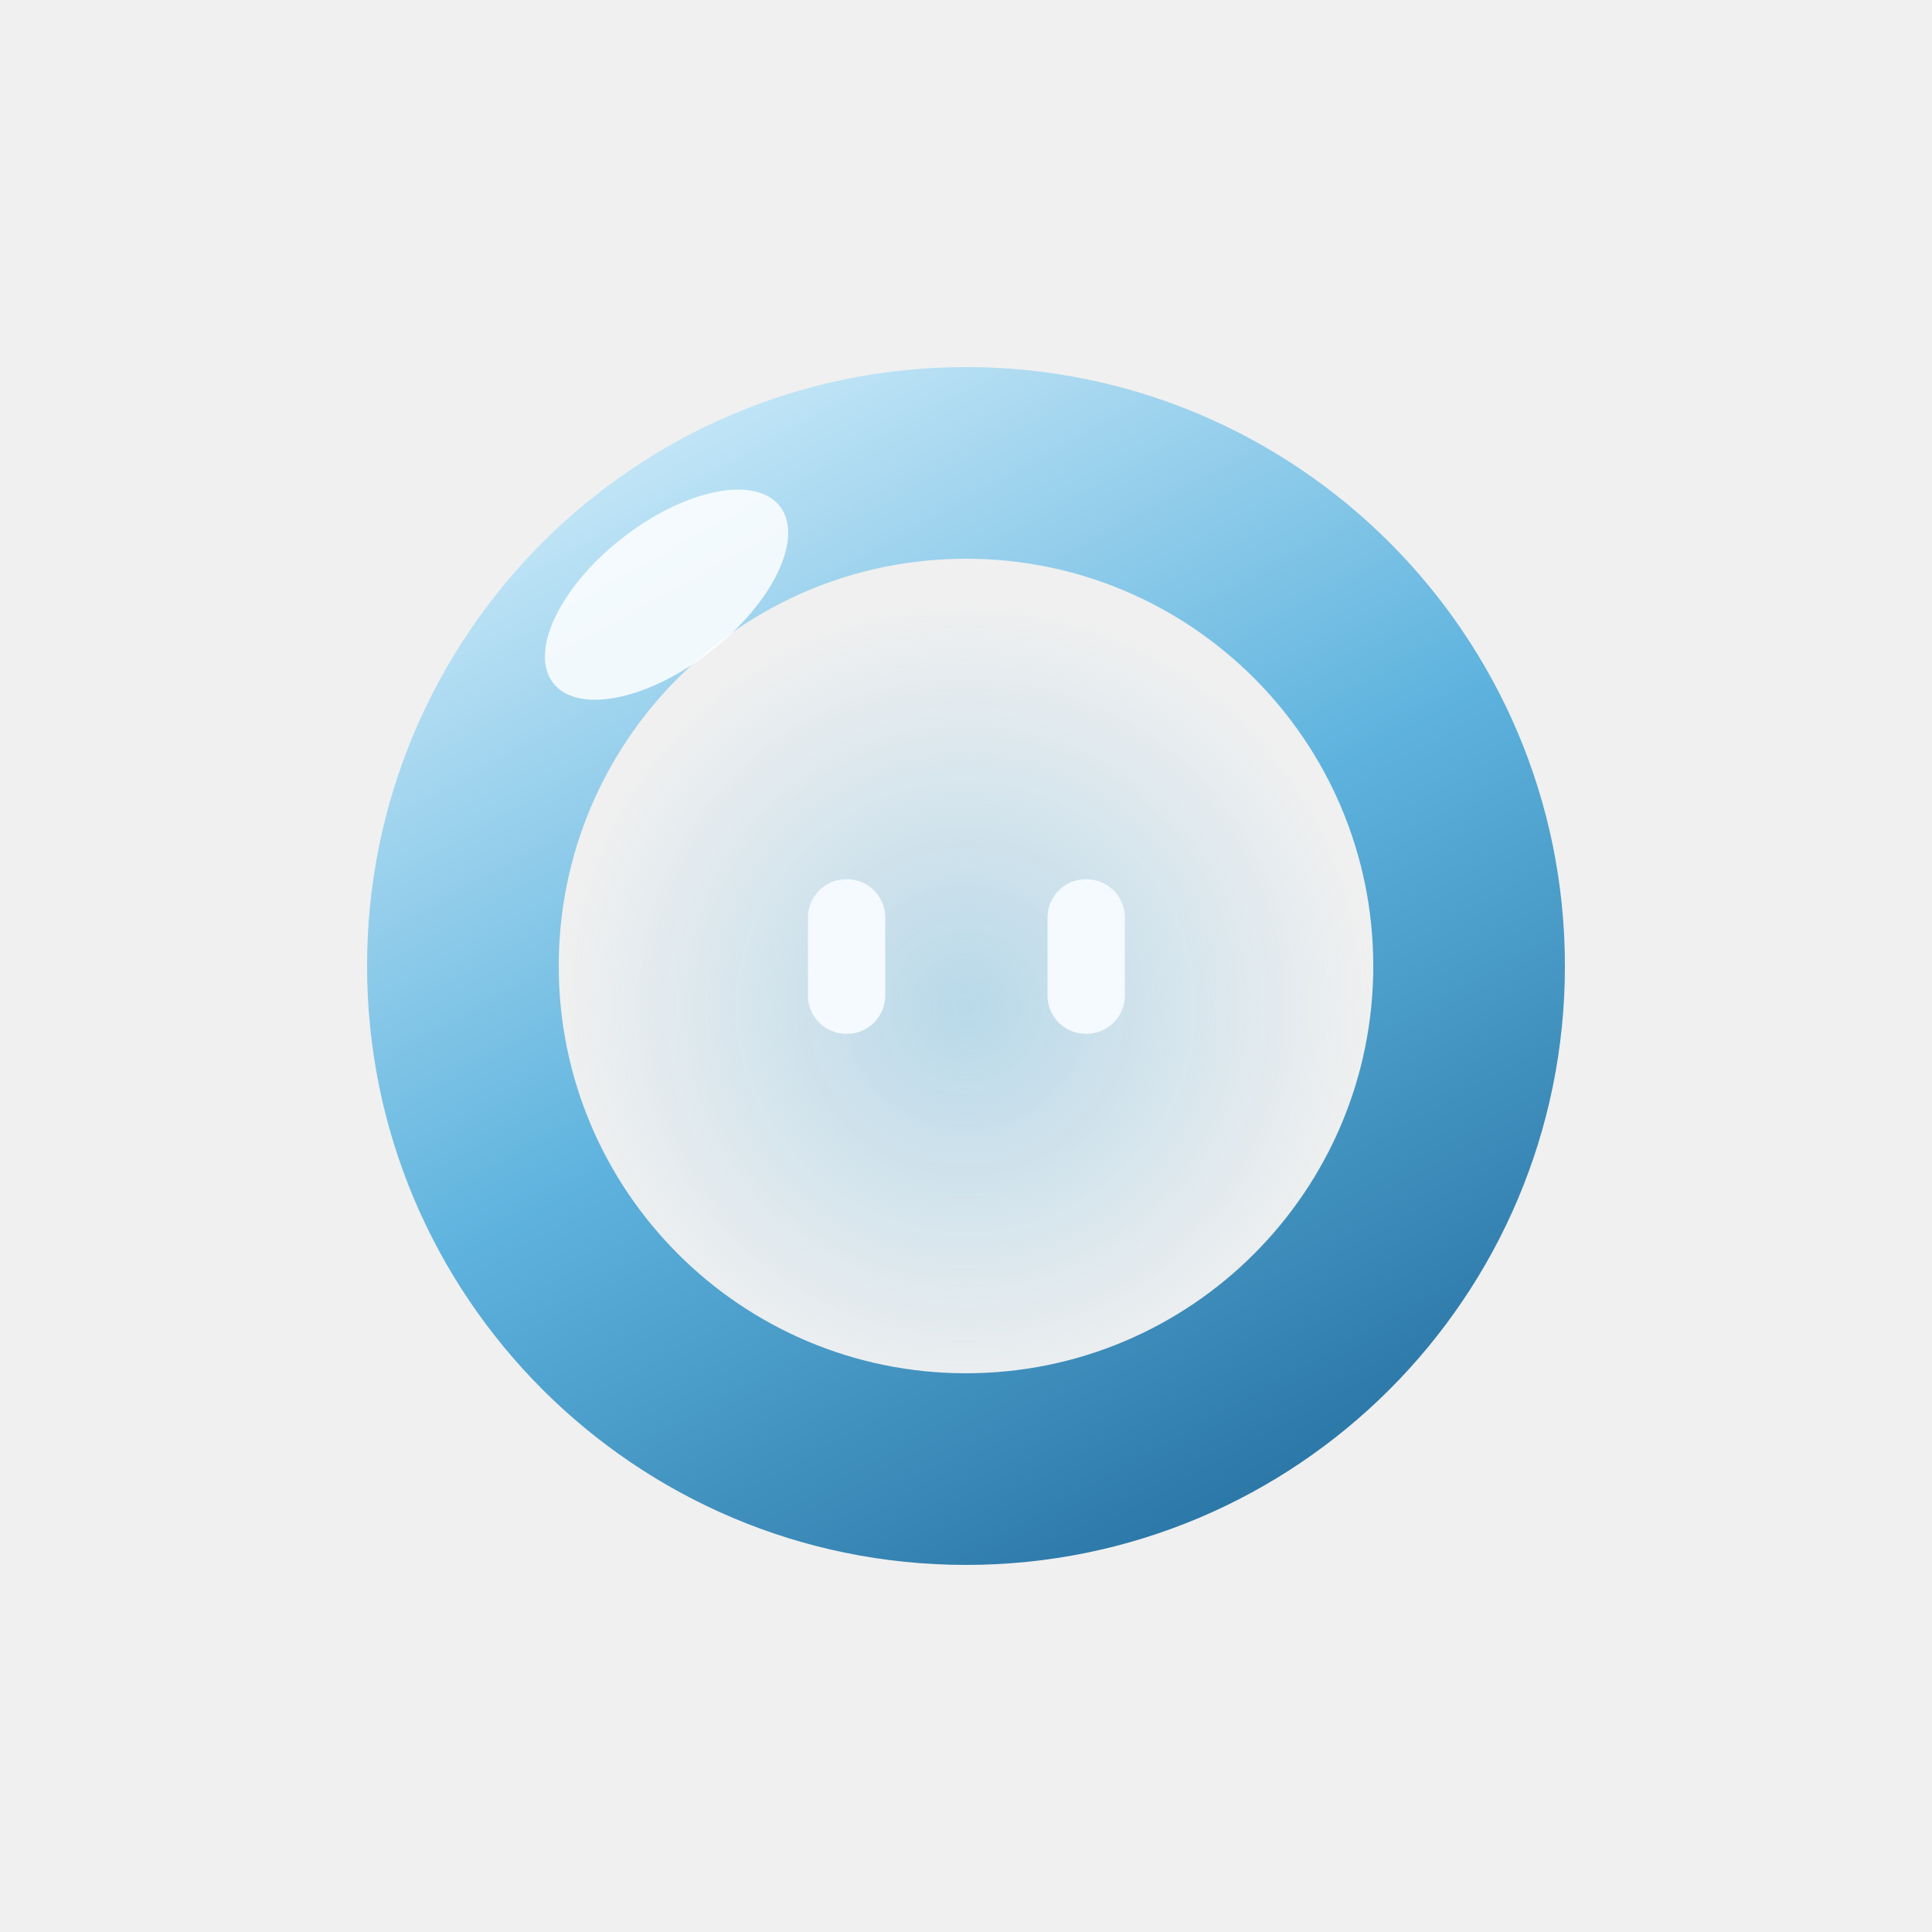
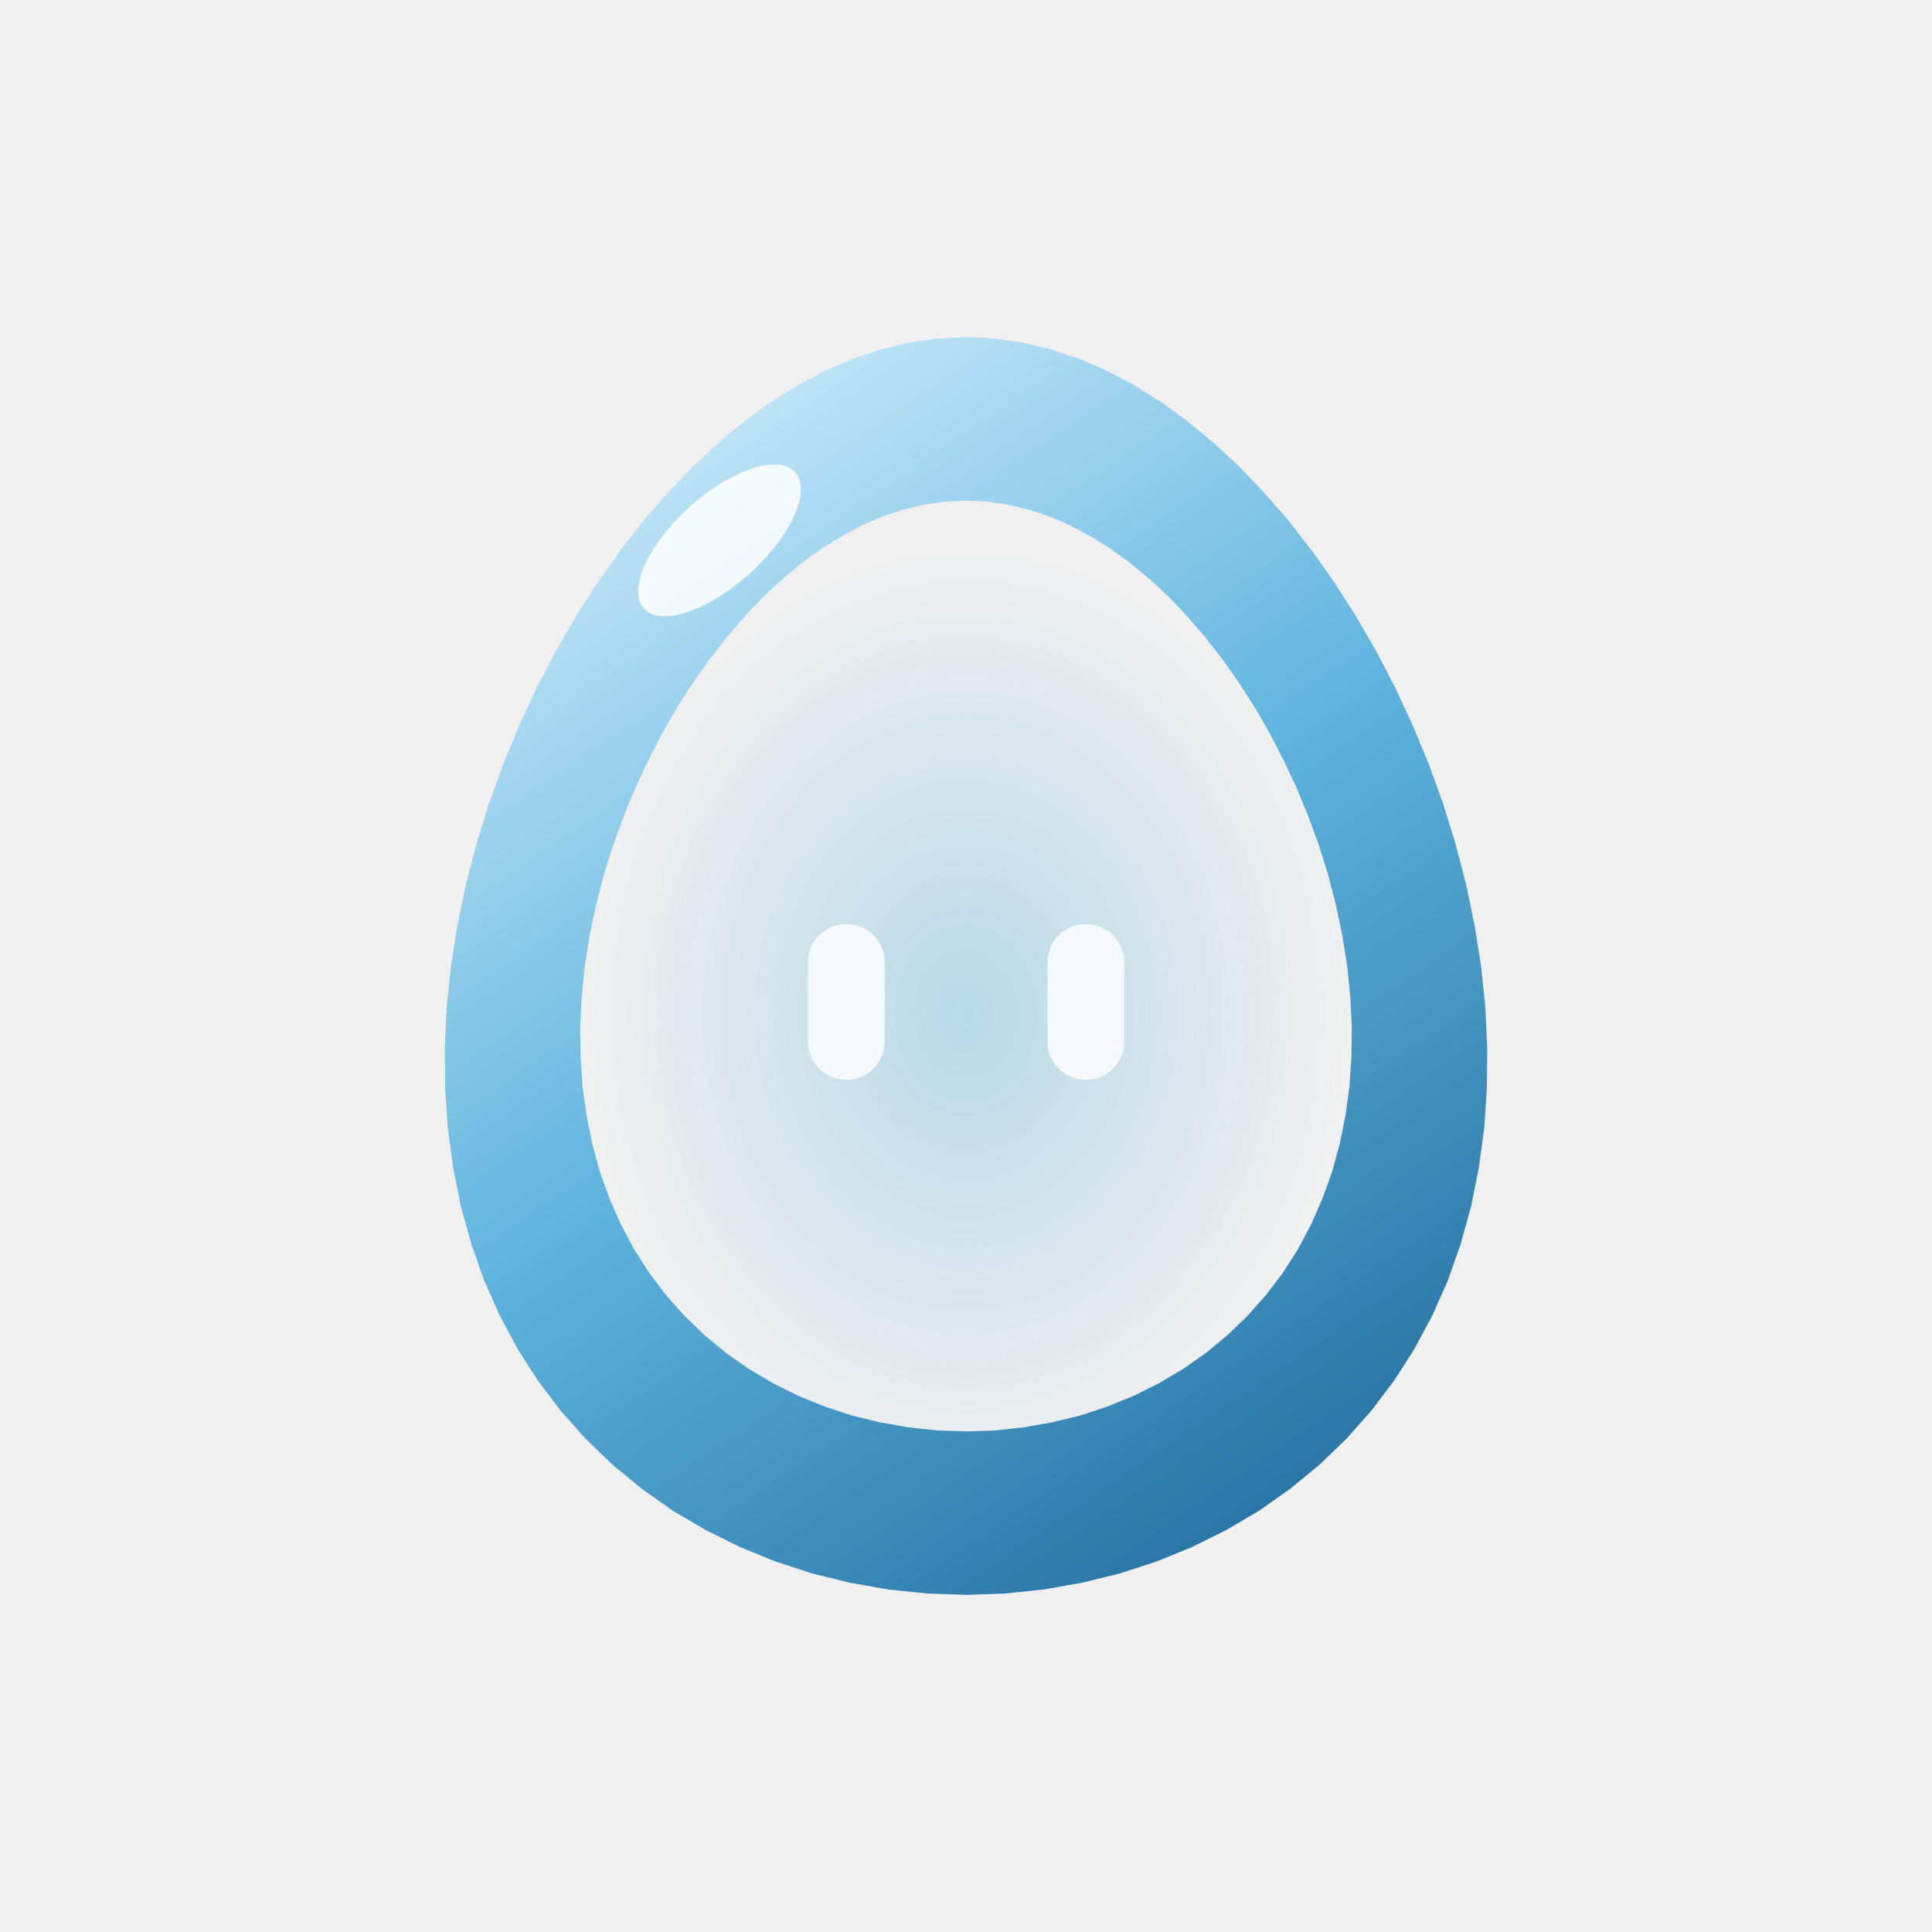
<svg xmlns="http://www.w3.org/2000/svg" viewBox="0 0 100 100">
  <defs>
    <linearGradient id="g" x1="0" y1="0" x2="0" y2="1">
      <stop offset="0" stop-color="#26272b" />
      <stop offset="0.85" stop-color="#0e0e10" />
    </linearGradient>
    <radialGradient id="w" cx="0.5" cy="0.32" r="0.6">
      <stop offset="0" stop-color="rgba(94, 179, 222, 0.38)" />
      <stop offset="1" stop-color="rgba(94, 179, 222, 0)" />
    </radialGradient>
    <linearGradient id="o" x1="0.25" y1="0.05" x2="0.75" y2="0.95">
      <stop offset="0" stop-color="#c4e6f7" />
      <stop offset="0.5" stop-color="#5EB3DE" />
      <stop offset="1" stop-color="#2a76a6" />
    </linearGradient>
    <radialGradient id="i" cx="0.5" cy="0.55" r="0.5">
      <stop offset="0" stop-color="rgba(94, 179, 222, 0.38)" />
      <stop offset="1" stop-color="rgba(94, 179, 222, 0)" />
    </radialGradient>
  </defs>
-   <circle cx="50" cy="50" r="21.08" fill="url(#i)" />
-   <path fill="url(#o)" fill-rule="evenodd" d="M19 50a31 31 0 1 0 62 0a31 31 0 1 0 -62 0zM28.92 50a21.08 21.08 0 1 1 42.16 0a21.08 21.08 0 1 1 -42.16 0z" />
-   <ellipse cx="34.50" cy="30.78" rx="7.44" ry="3.72" transform="rotate(-38 34.50 30.78)" fill="#ffffff" fill-opacity="0.85" />
-   <rect x="41.82" y="45.51" width="4.00" height="8.00" rx="1.98" fill="#f4faff" />
-   <rect x="54.22" y="45.51" width="4.00" height="8.00" rx="1.98" fill="#f4faff" />
+   <path d="M69.73 50.00L69.89 51.58L69.97 53.14L69.95 54.70L69.85 56.23L69.64 57.74L69.34 59.22L68.95 60.65L68.45 62.04L67.86 63.38L67.18 64.66L66.40 65.88L65.53 67.03L64.57 68.11L63.53 69.11L62.42 70.03L61.23 70.86L59.98 71.60L58.67 72.25L57.30 72.81L55.90 73.27L54.45 73.62L52.98 73.88L51.50 74.04L50.00 74.09L48.50 74.04L47.02 73.88L45.55 73.62L44.10 73.27L42.70 72.81L41.33 72.25L40.02 71.60L38.77 70.86L37.58 70.03L36.47 69.11L35.43 68.11L34.47 67.03L33.60 65.88L32.82 64.66L32.14 63.38L31.55 62.04L31.05 60.65L30.66 59.22L30.36 57.74L30.15 56.23L30.05 54.70L30.03 53.14L30.11 51.58L30.27 50.00L30.52 48.42L30.85 46.86L31.25 45.30L31.73 43.77L32.28 42.26L32.89 40.78L33.56 39.35L34.28 37.96L35.05 36.62L35.87 35.34L36.73 34.12L37.63 32.97L38.56 31.89L39.51 30.89L40.50 29.97L41.50 29.14L42.53 28.40L43.57 27.75L44.62 27.19L45.68 26.73L46.76 26.38L47.83 26.12L48.92 25.96L50.00 25.91L51.08 25.96L52.17 26.12L53.24 26.38L54.32 26.73L55.38 27.19L56.43 27.75L57.47 28.40L58.50 29.14L59.50 29.97L60.49 30.89L61.44 31.89L62.37 32.97L63.27 34.12L64.13 35.34L64.95 36.62L65.72 37.96L66.44 39.35L67.11 40.78L67.72 42.26L68.27 43.77L68.75 45.30L69.15 46.86L69.48 48.42Z" fill="url(#i)" />
+   <path fill="url(#o)" fill-rule="evenodd" d="M76.66 50.00L76.88 52.13L76.98 54.25L76.96 56.35L76.82 58.42L76.54 60.46L76.14 62.46L75.60 64.40L74.94 66.28L74.14 68.08L73.21 69.82L72.16 71.46L70.98 73.02L69.69 74.47L68.29 75.82L66.78 77.06L65.18 78.19L63.48 79.19L61.71 80.07L59.87 80.82L57.97 81.44L56.02 81.92L54.03 82.27L52.02 82.48L50.00 82.55L47.98 82.48L45.97 82.27L43.98 81.92L42.03 81.44L40.13 80.82L38.29 80.07L36.52 79.19L34.82 78.19L33.22 77.06L31.71 75.82L30.31 74.47L29.02 73.02L27.84 71.46L26.79 69.82L25.86 68.08L25.06 66.28L24.40 64.40L23.86 62.46L23.46 60.46L23.18 58.42L23.04 56.35L23.02 54.25L23.12 52.13L23.34 50.00L23.68 47.87L24.12 45.75L24.67 43.65L25.31 41.58L26.05 39.54L26.88 37.54L27.78 35.60L28.76 33.72L29.80 31.92L30.91 30.18L32.07 28.54L33.28 26.98L34.54 25.53L35.83 24.18L37.16 22.94L38.52 21.81L39.90 20.81L41.31 19.93L42.73 19.18L44.17 18.56L45.62 18.08L47.07 17.73L48.53 17.52L50.00 17.45L51.47 17.52L52.93 17.73L54.38 18.08L55.83 18.56L57.27 19.18L58.69 19.93L60.10 20.81L61.48 21.81L62.84 22.94L64.17 24.18L65.46 25.53L66.72 26.98L67.93 28.54L69.09 30.18L70.20 31.92L71.24 33.72L72.22 35.60L73.12 37.54L73.95 39.54L74.69 41.58L75.33 43.65L75.88 45.75L76.32 47.87ZM69.73 50.00L69.89 51.58L69.97 53.14L69.95 54.70L69.85 56.23L69.64 57.74L69.34 59.22L68.95 60.65L68.45 62.04L67.86 63.38L67.18 64.66L66.40 65.88L65.53 67.03L64.57 68.11L63.53 69.11L62.42 70.03L61.23 70.86L59.98 71.60L58.67 72.25L57.30 72.81L55.90 73.27L54.45 73.62L52.98 73.88L51.50 74.04L50.00 74.09L48.50 74.04L47.02 73.88L45.55 73.62L44.10 73.27L42.70 72.81L41.33 72.25L40.02 71.60L38.77 70.86L37.58 70.03L36.47 69.11L35.43 68.11L34.47 67.03L33.60 65.88L32.82 64.66L32.14 63.38L31.55 62.04L31.05 60.65L30.66 59.22L30.36 57.74L30.15 56.23L30.05 54.70L30.03 53.14L30.11 51.58L30.27 50.00L30.52 48.42L30.85 46.86L31.25 45.30L31.73 43.77L32.28 42.26L32.89 40.78L33.56 39.35L34.28 37.96L35.05 36.62L35.87 35.34L36.73 34.12L37.63 32.97L38.56 31.89L39.51 30.89L40.50 29.97L41.50 29.14L42.53 28.40L43.57 27.75L44.62 27.19L45.68 26.73L46.76 26.38L47.83 26.12L48.92 25.96L50.00 25.91L51.08 25.96L52.17 26.12L53.24 26.38L54.32 26.73L55.38 27.19L56.43 27.75L57.47 28.40L58.50 29.14L59.50 29.97L60.49 30.89L61.44 31.89L62.37 32.97L63.27 34.12L64.13 35.34L64.95 36.62L65.72 37.96L66.44 39.35L67.11 40.78L67.72 42.26L68.27 43.77L68.75 45.30L69.15 46.86L69.48 48.42Z" />
+   <ellipse cx="37.24" cy="27.97" rx="5.27" ry="2.32" transform="rotate(-42 37.24 27.97)" fill="#ffffff" fill-opacity="0.85" />
+   <rect x="41.82" y="47.83" width="3.97" height="8.06" rx="1.98" fill="#f4faff" />
+   <rect x="54.22" y="47.83" width="3.97" height="8.06" rx="1.98" fill="#f4faff" />
</svg>
